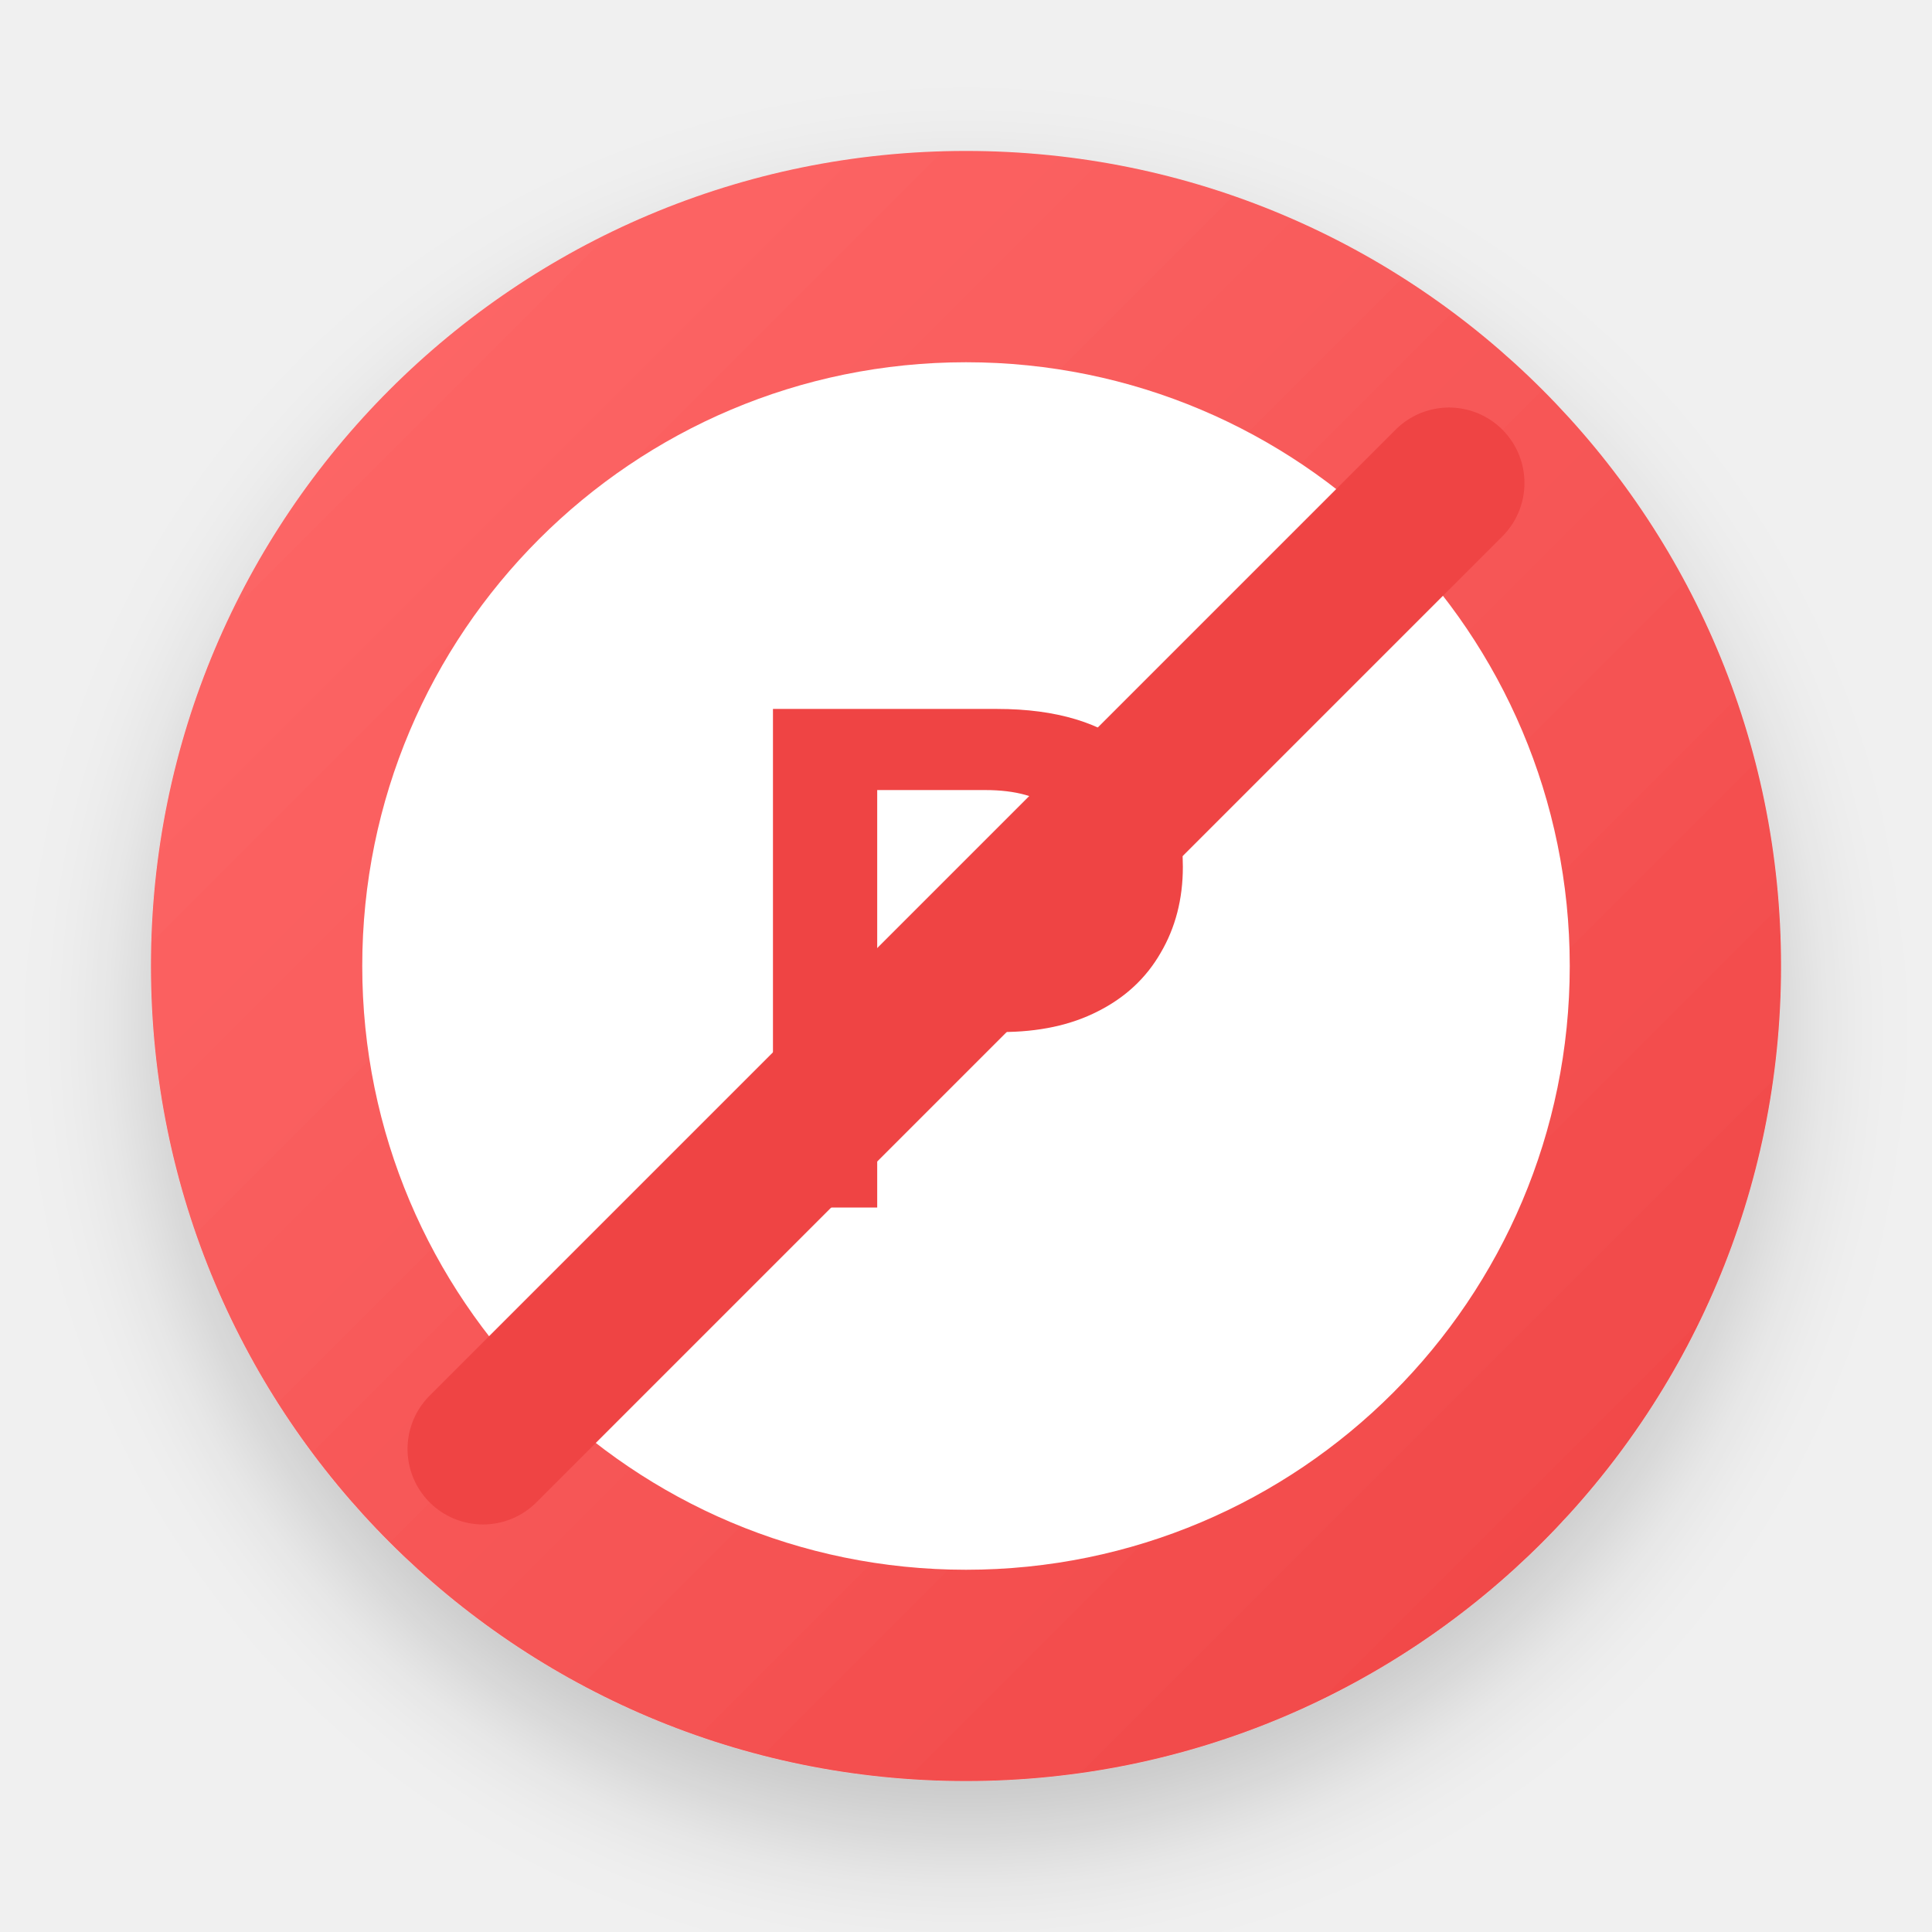
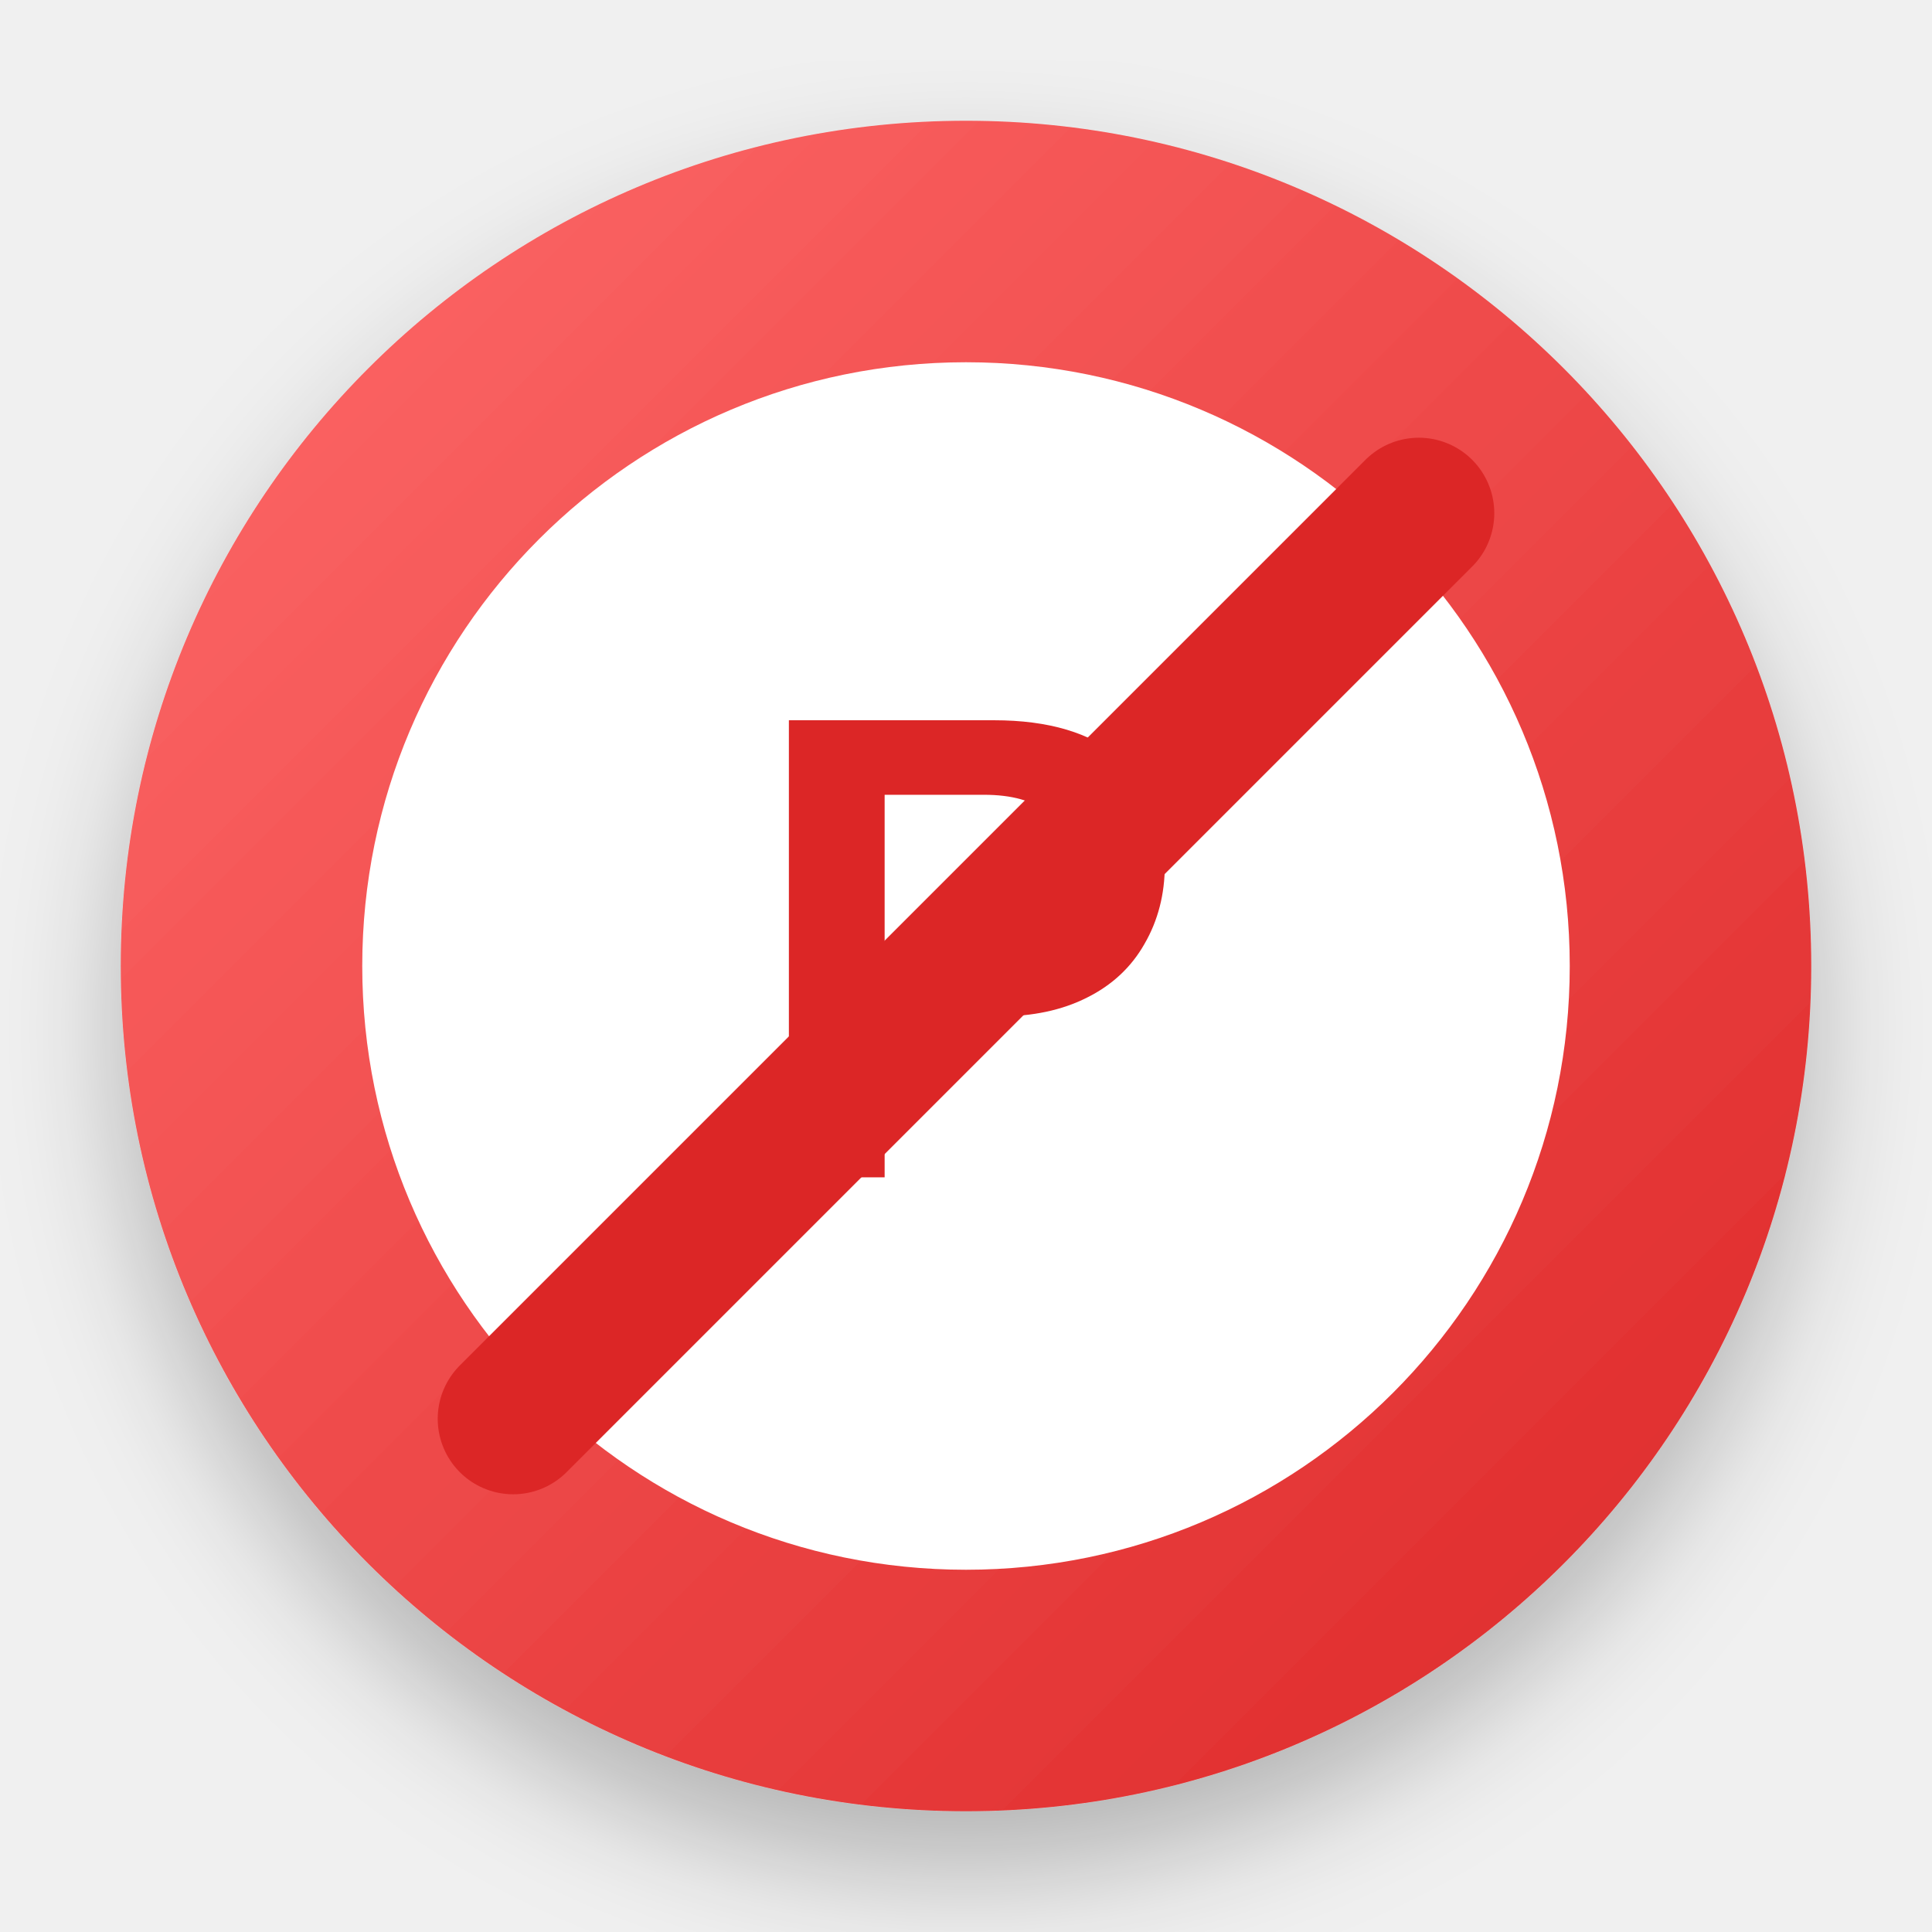
<svg xmlns="http://www.w3.org/2000/svg" viewBox="0 0 64 64">
  <defs>
-     <linearGradient id="redGrad" x1="0%" y1="0%" x2="100%" y2="100%">
+     <linearGradient id="grad" x1="0%" y1="0%" x2="100%" y2="100%">
      <stop offset="0%" stop-color="#ff6b6b" />
-       <stop offset="100%" stop-color="#ef4444" />
+       <stop offset="100%" stop-color="#dc2626" />
    </linearGradient>
-     <filter id="shadow" x="-50%" y="-50%" width="200%" height="200%">
-       <feDropShadow dx="0" dy="2" stdDeviation="2" flood-color="#000000" flood-opacity=".18" />
+     <filter id="shadow">
+       <feDropShadow dx="0" dy="2" stdDeviation="2" flood-opacity=".25" />
    </filter>
  </defs>
-   <circle cx="32" cy="32" r="27" fill="url(#redGrad)" filter="url(#shadow)" />
+   <circle cx="32" cy="32" r="28" fill="url(#grad)" filter="url(#shadow)" />
  <circle cx="32" cy="32" r="20" fill="#ffffff" />
-   <text x="32" y="40" text-anchor="middle" font-family="Arial" font-size="24" font-weight="700" fill="#ef4444">
+   <text x="32" y="39" font-family="Segoe UI,Arial" font-size="22" font-weight="700" text-anchor="middle" fill="#dc2626">

P

</text>
-   <line x1="16" y1="48" x2="48" y2="16" stroke="#ef4444" stroke-width="5" stroke-linecap="round" />
+   <line x1="17" y1="47" x2="47" y2="17" stroke="#dc2626" stroke-width="5" stroke-linecap="round" />
</svg>
